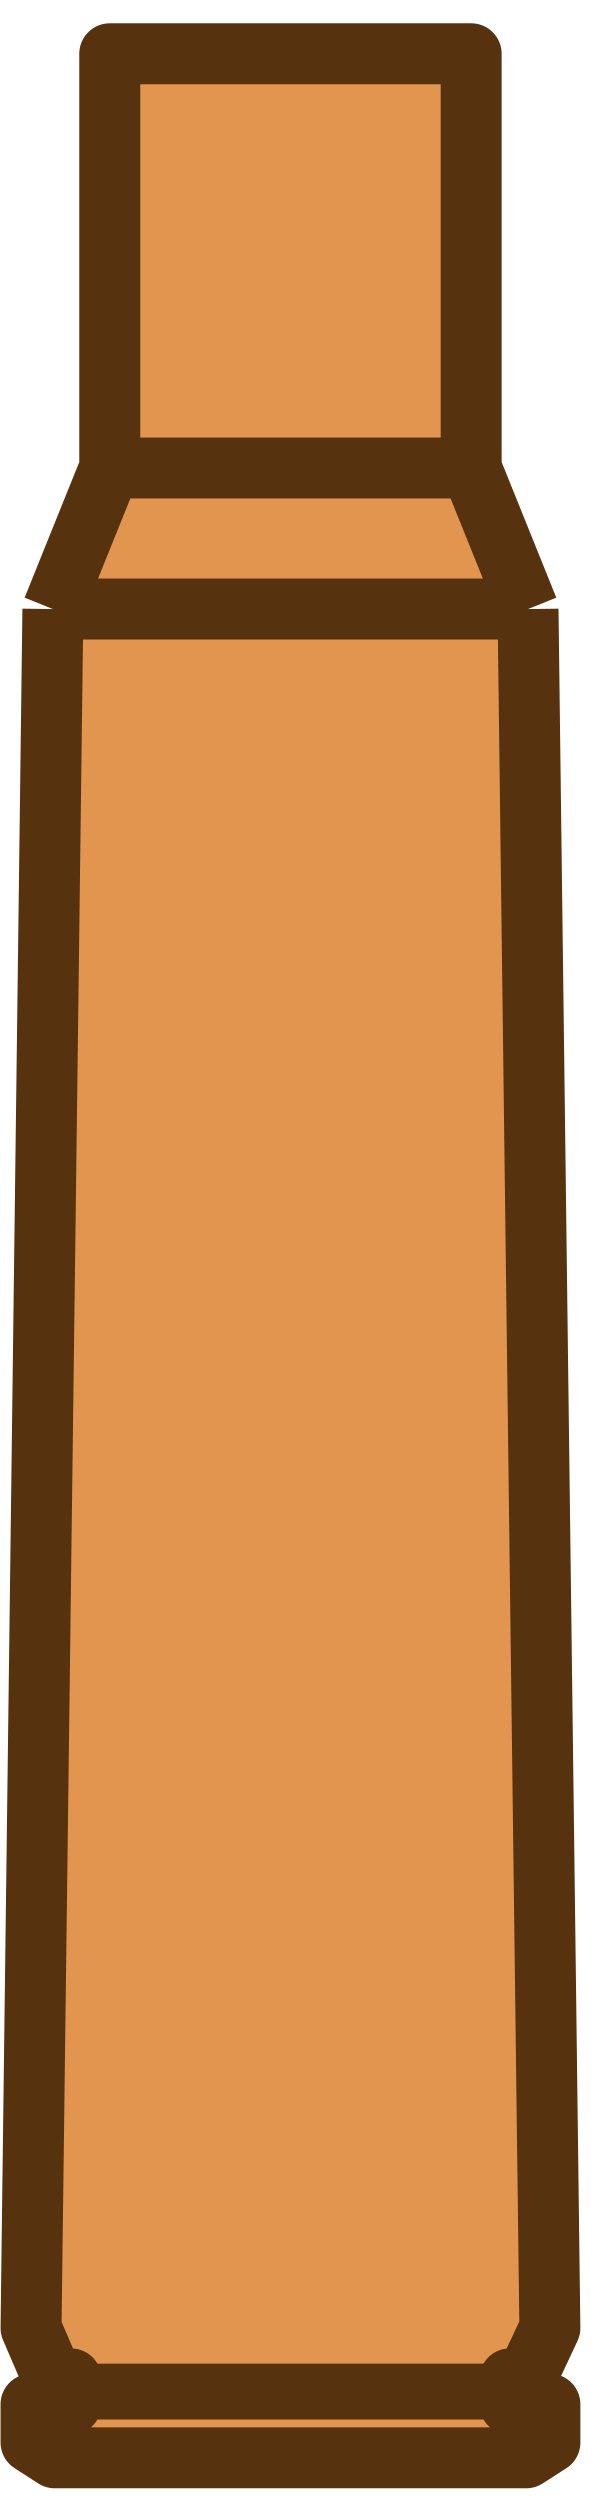
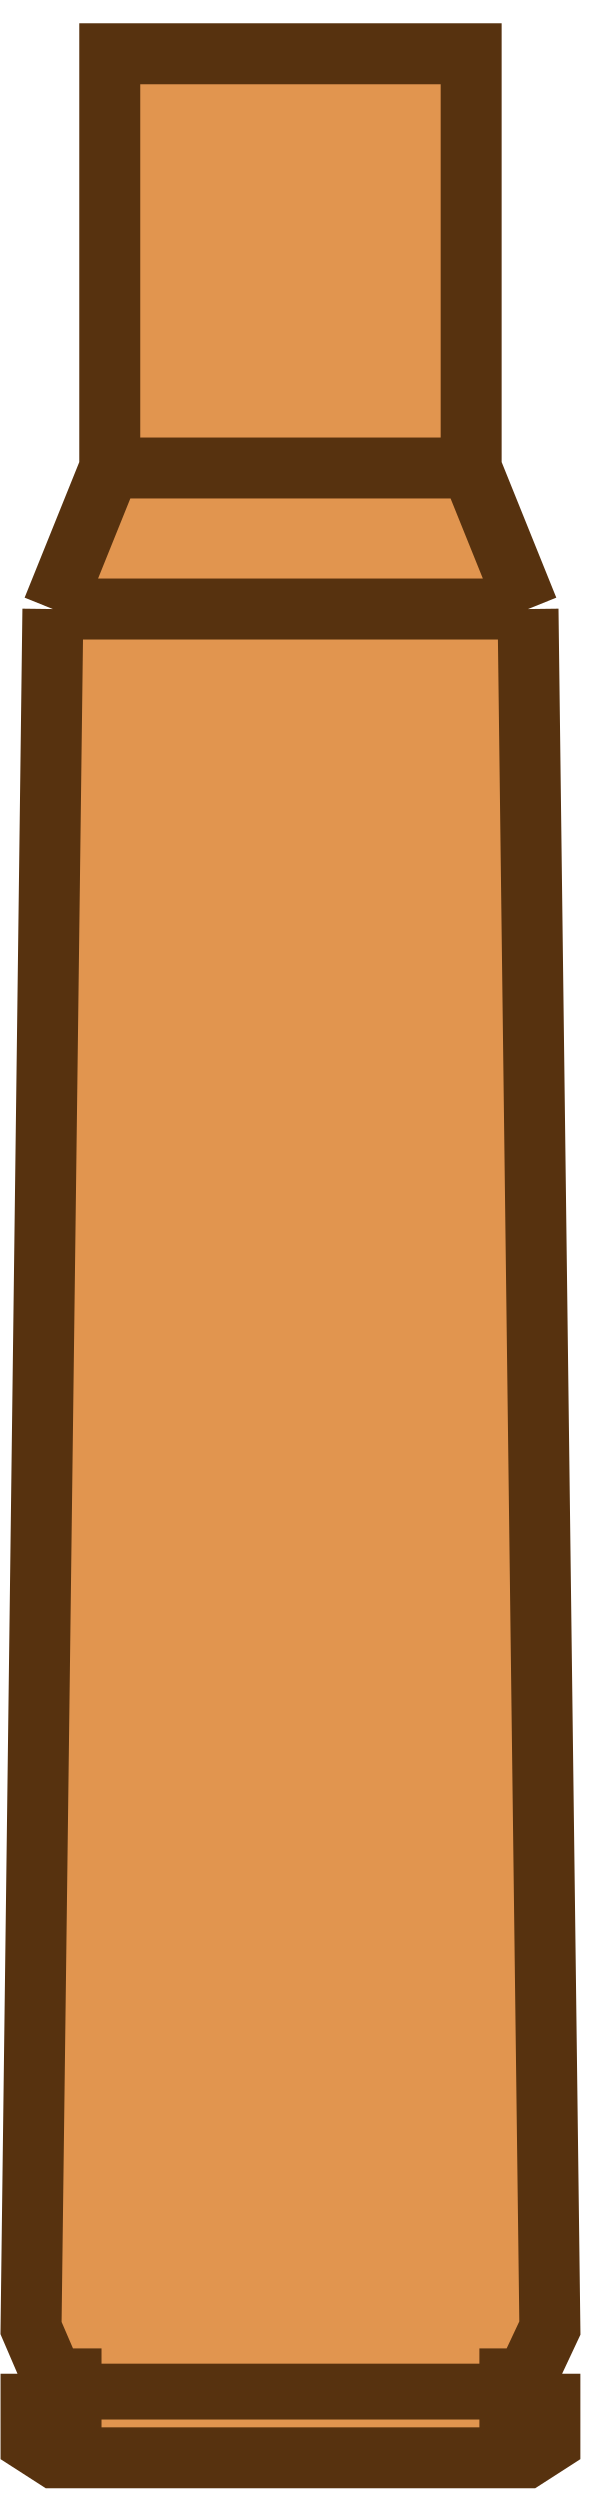
<svg xmlns="http://www.w3.org/2000/svg" width="20" height="82" viewBox="0 0 20 82" fill="none">
  <path d="M1.018 78.859V80.115L1.796 80.616H17.258L18.036 80.115V78.859H1.018Z" fill="#E1954F" />
  <path d="M1.018 76.361L1.735 19.978L3.6 15.35L3.6 1.764H15.454L15.454 15.35L17.319 19.978L18.036 76.361L17.254 78.027H1.735L1.018 76.361Z" fill="#E1954F" />
-   <rect x="2.328" y="78.86" width="0.832" height="14.394" transform="rotate(-90 2.32812 78.8599)" fill="#DA7C25" stroke="#57320F" stroke-width="1" />
-   <path d="M17.319 19.977L18.036 76.36L17.254 78.027H16.724V78.859H18.036V80.115L17.258 80.616H1.796L1.018 80.115V78.859H2.33V78.027H1.735L1.018 76.36L1.735 19.977M17.319 19.977L15.454 15.35M17.319 19.977H1.735M15.454 15.35L15.454 1.764H3.6L3.6 15.35M15.454 15.35H3.6M3.6 15.35L1.735 19.977" stroke="#57320F" stroke-width="2" stroke-linejoin="round" />
+   <rect x="2.328" y="78.86" width="0.832" height="14.394" transform="rotate(-90 2.32812 78.8599)" fill="#DA7C25" stroke="#57320F" stroke-width="1" stroke-miterlimit="3.994" />
+   <path d="M17.319 19.977L18.036 76.36L17.254 78.027H16.724V78.859H18.036V80.115L17.258 80.616H1.796L1.018 80.115V78.859H2.33V78.027H1.735L1.018 76.36L1.735 19.977M17.319 19.977L15.454 15.35M17.319 19.977H1.735M15.454 15.35L15.454 1.764H3.6L3.6 15.35M15.454 15.35H3.6M3.6 15.35L1.735 19.977" stroke="#57320F" stroke-width="2" stroke-miterlimit="3.994" />
</svg>
